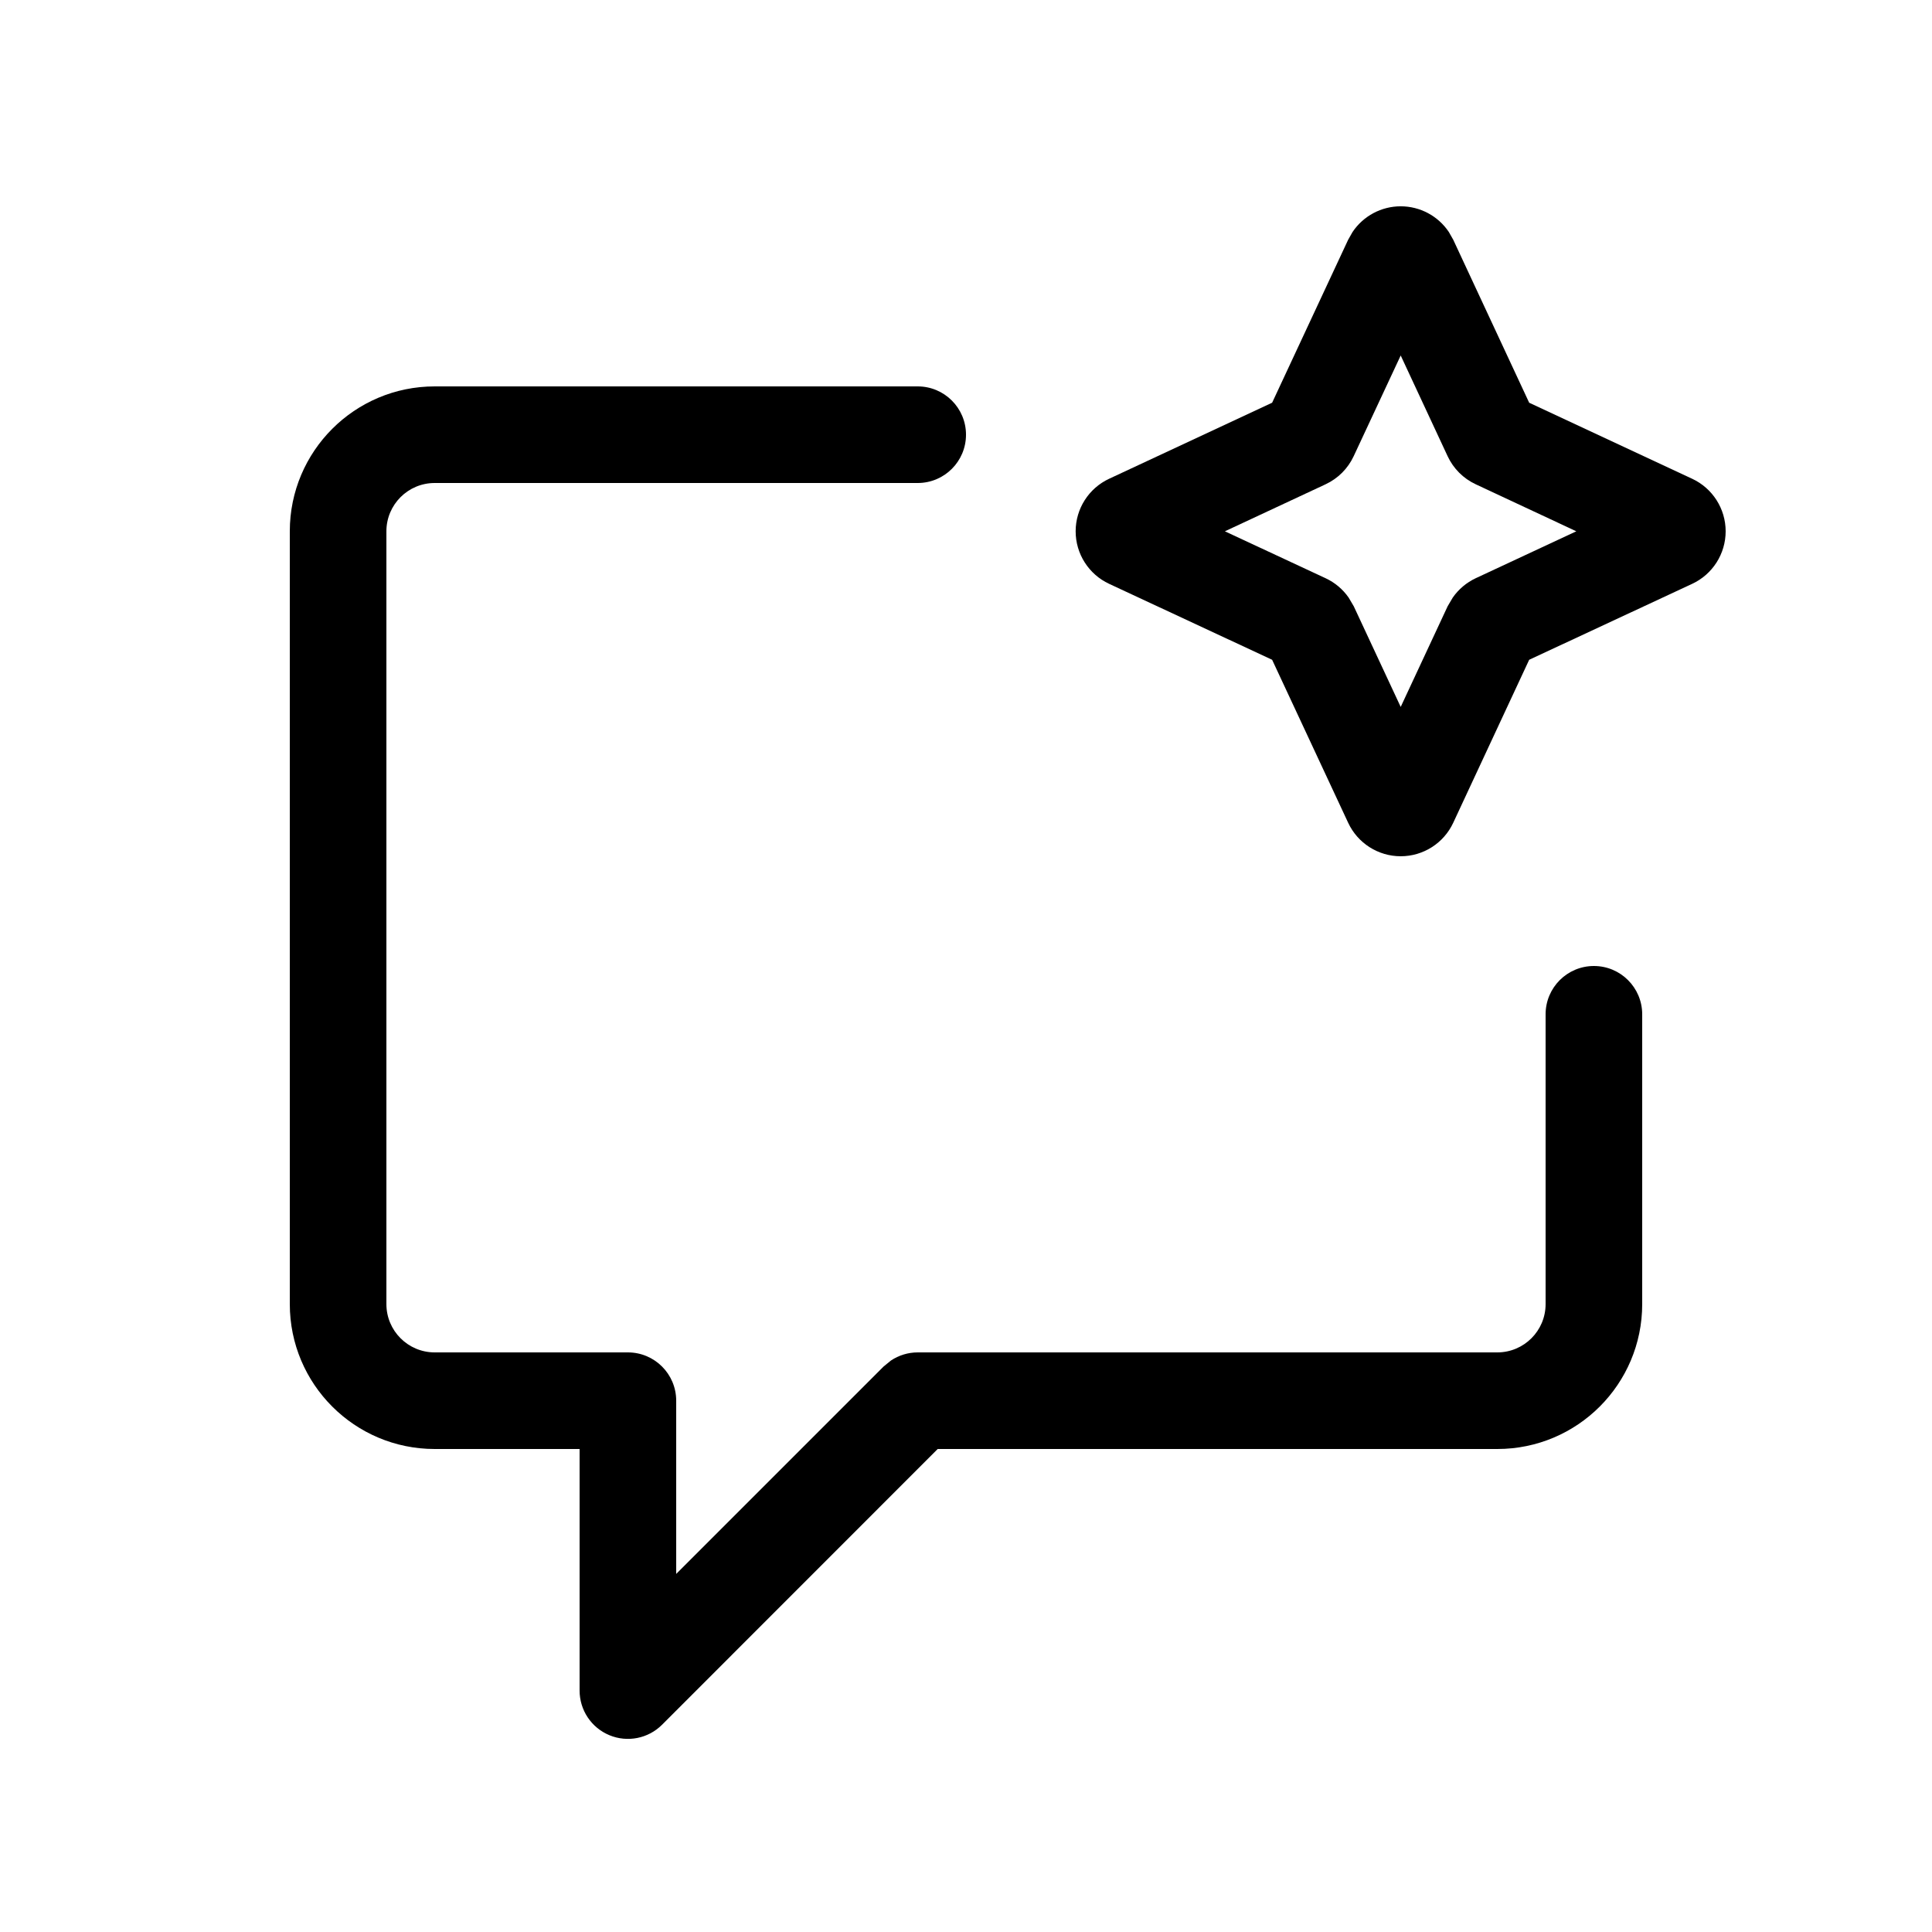
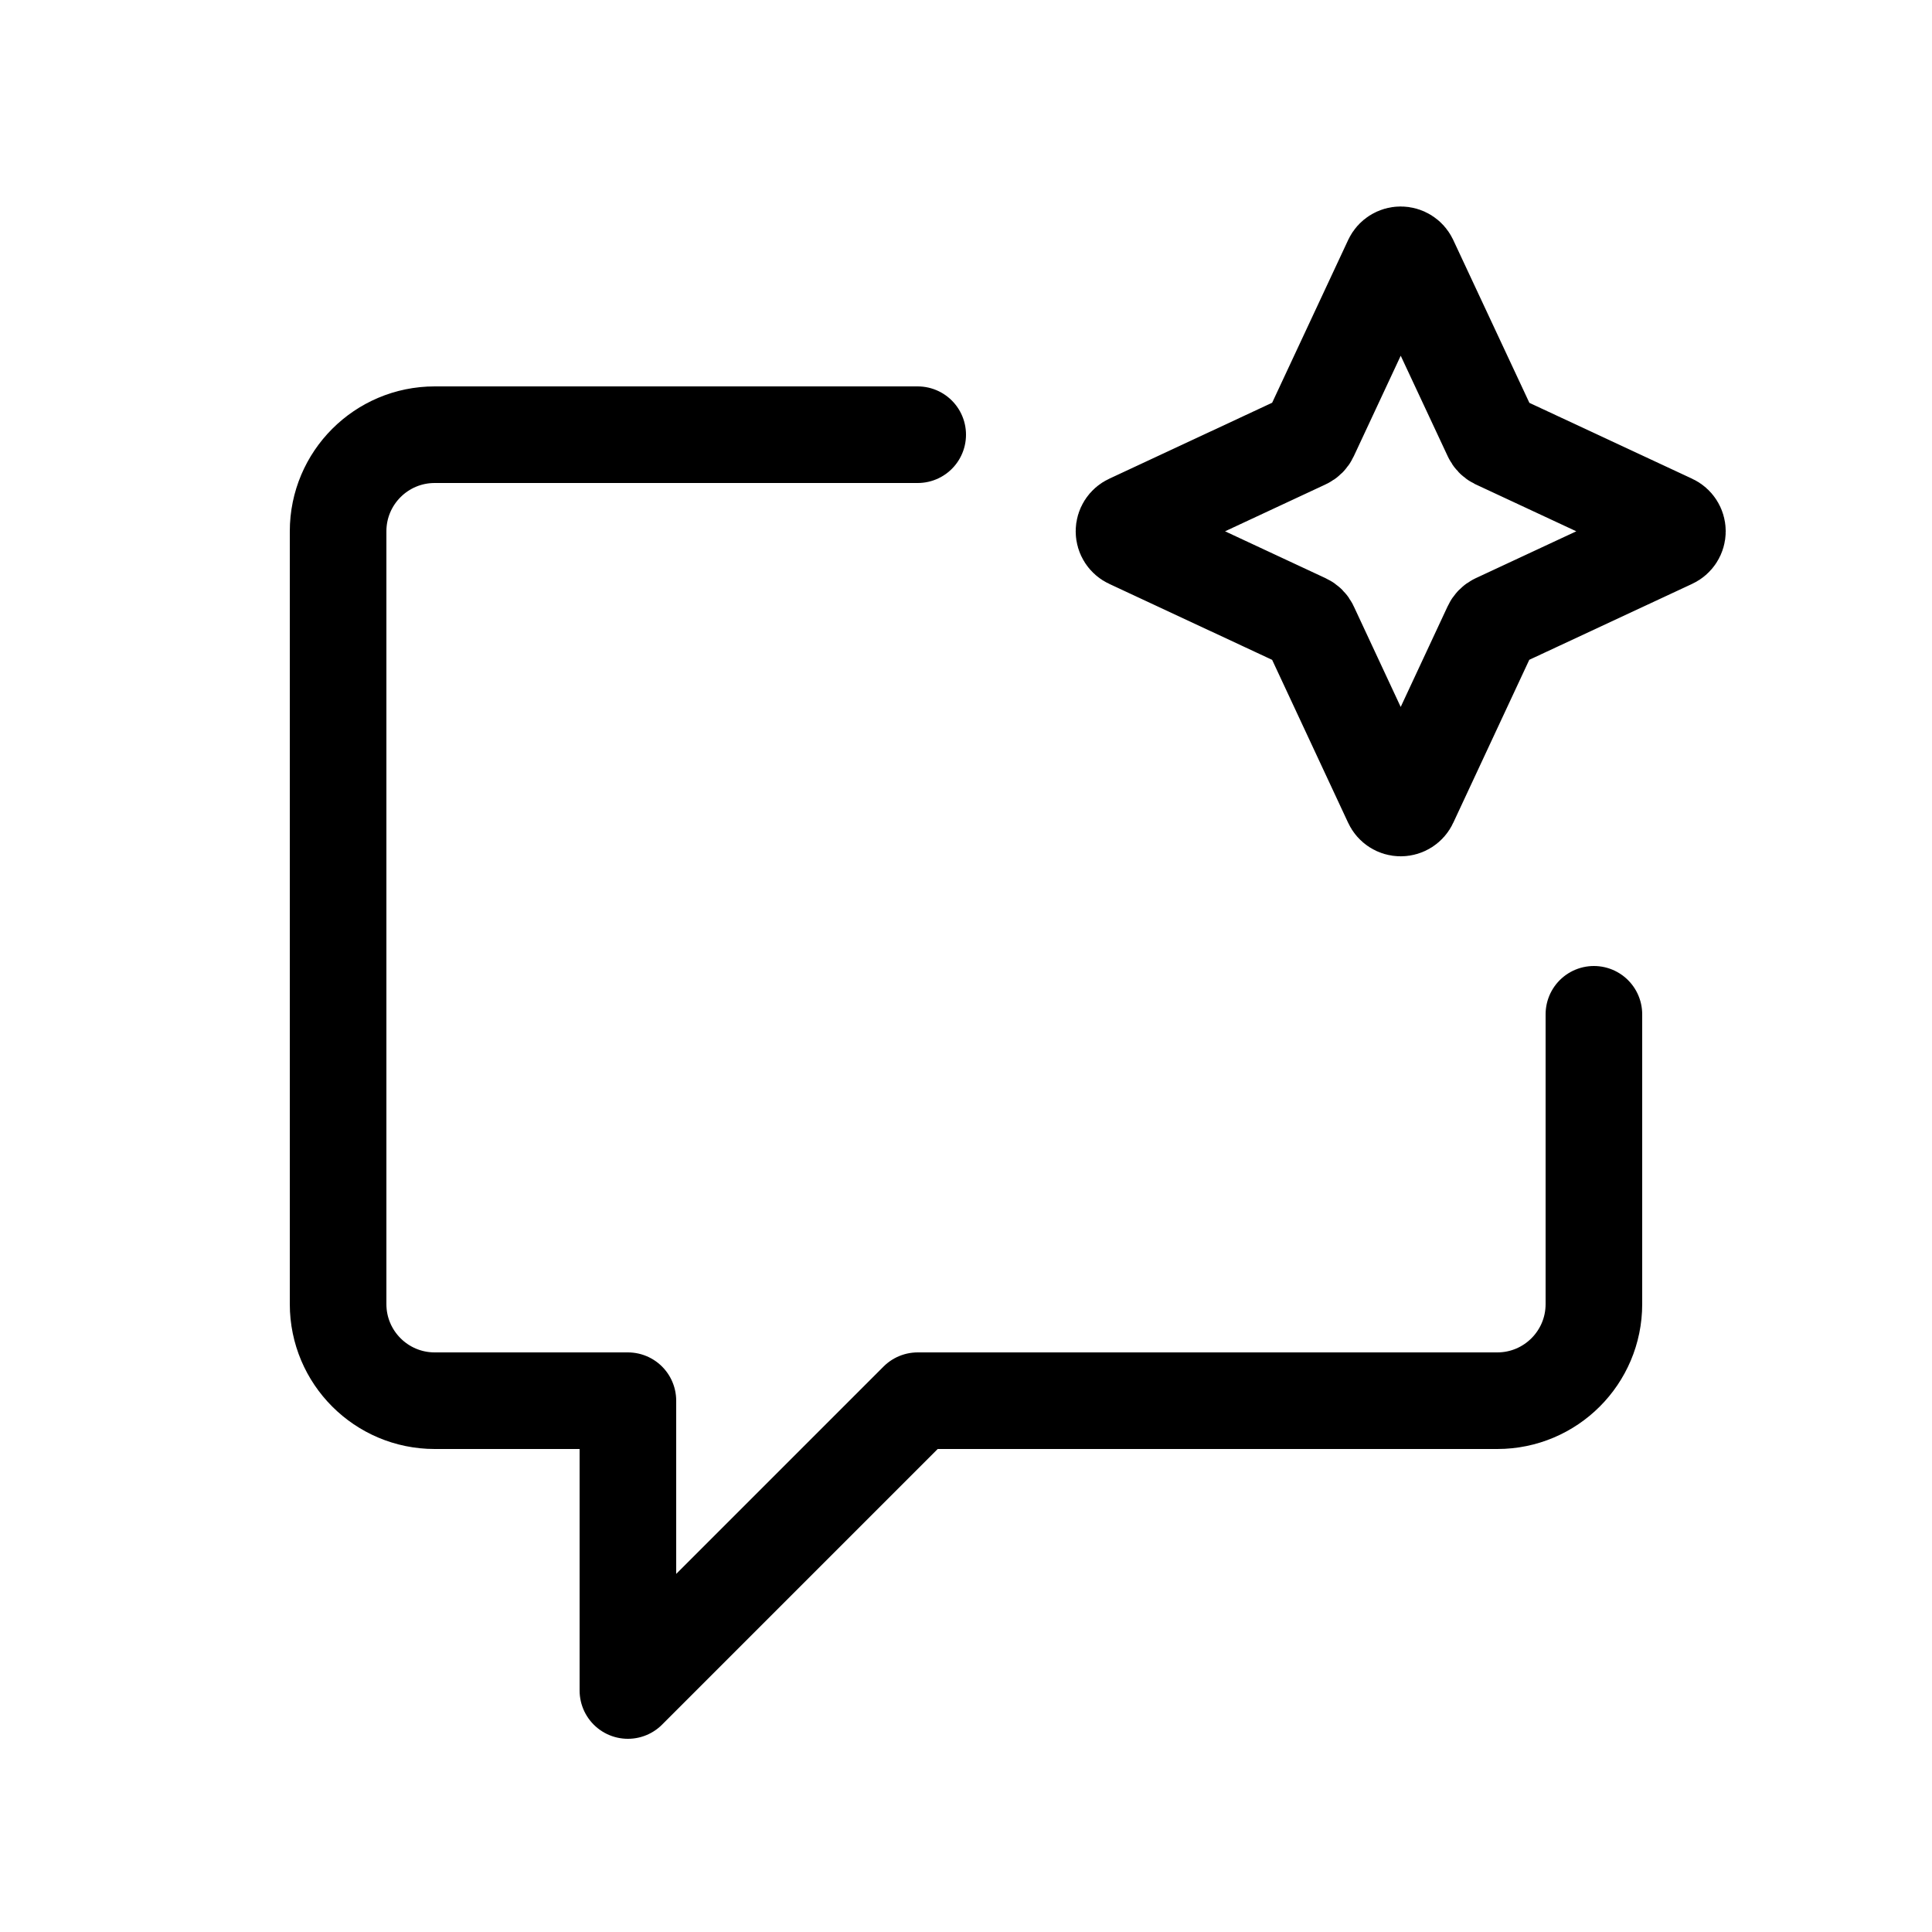
- <svg xmlns="http://www.w3.org/2000/svg" width="20" height="20" class="toolicons20/1x/aichat" viewBox="0 0 20 20" fill="currentColor">
-   <path d="M9.5 4a.5.5 0 0 1 0 1h-5a.5.5 0 0 0-.5.5v8a.5.5 0 0 0 .5.5h2a.5.5 0 0 1 .5.5v1.793l2.146-2.146.077-.063A.5.5 0 0 1 9.5 14h6a.5.5 0 0 0 .5-.5v-3a.5.5 0 0 1 1 0v3a1.5 1.5 0 0 1-1.5 1.5H9.707l-2.853 2.854A.5.5 0 0 1 6 17.5V15H4.5A1.5 1.5 0 0 1 3 13.5v-8A1.5 1.5 0 0 1 4.5 4z" class="icon-normal" />
-   <path d="M14.002 2.401a.6.6 0 0 1 .996 0l.046.081.786 1.687 1.687.787a.6.6 0 0 1 0 1.088l-1.687.786-.786 1.687a.6.6 0 0 1-1.088 0l-.787-1.687-1.687-.786a.6.6 0 0 1 0-1.088l1.687-.787.787-1.687zm.011 2.322a.6.6 0 0 1-.29.29L12.68 5.5l1.043.486a.6.6 0 0 1 .238.2l.053.09.486 1.042.486-1.042.053-.09a.6.6 0 0 1 .237-.2l1.042-.486-1.042-.487a.6.6 0 0 1-.29-.29L14.5 3.68z" class="icon-blue" />
+ <svg xmlns="http://www.w3.org/2000/svg" width="20" height="20" viewBox="0 0 20 20" stroke="currentColor" stroke-linecap="round" stroke-linejoin="round" fill="none">
+   <path d="M9.5 4.5h-5a1 1 0 0 0-1 1v8a1 1 0 0 0 1 1h2v3l3-3h6a1 1 0 0 0 1-1v-3" class="icon-normal" />
+   <path d="M14.41 2.694a.1.1 0 0 1 .18 0l.85 1.818a.1.1 0 0 0 .047.049l1.819.848a.1.1 0 0 1 0 .182l-1.819.848a.1.1 0 0 0-.048.049l-.848 1.818a.1.1 0 0 1-.182 0l-.848-1.818a.1.1 0 0 0-.049-.049l-1.818-.848a.1.1 0 0 1 0-.182l1.818-.848a.1.1 0 0 0 .049-.049z" class="icon-blue" />
</svg>
